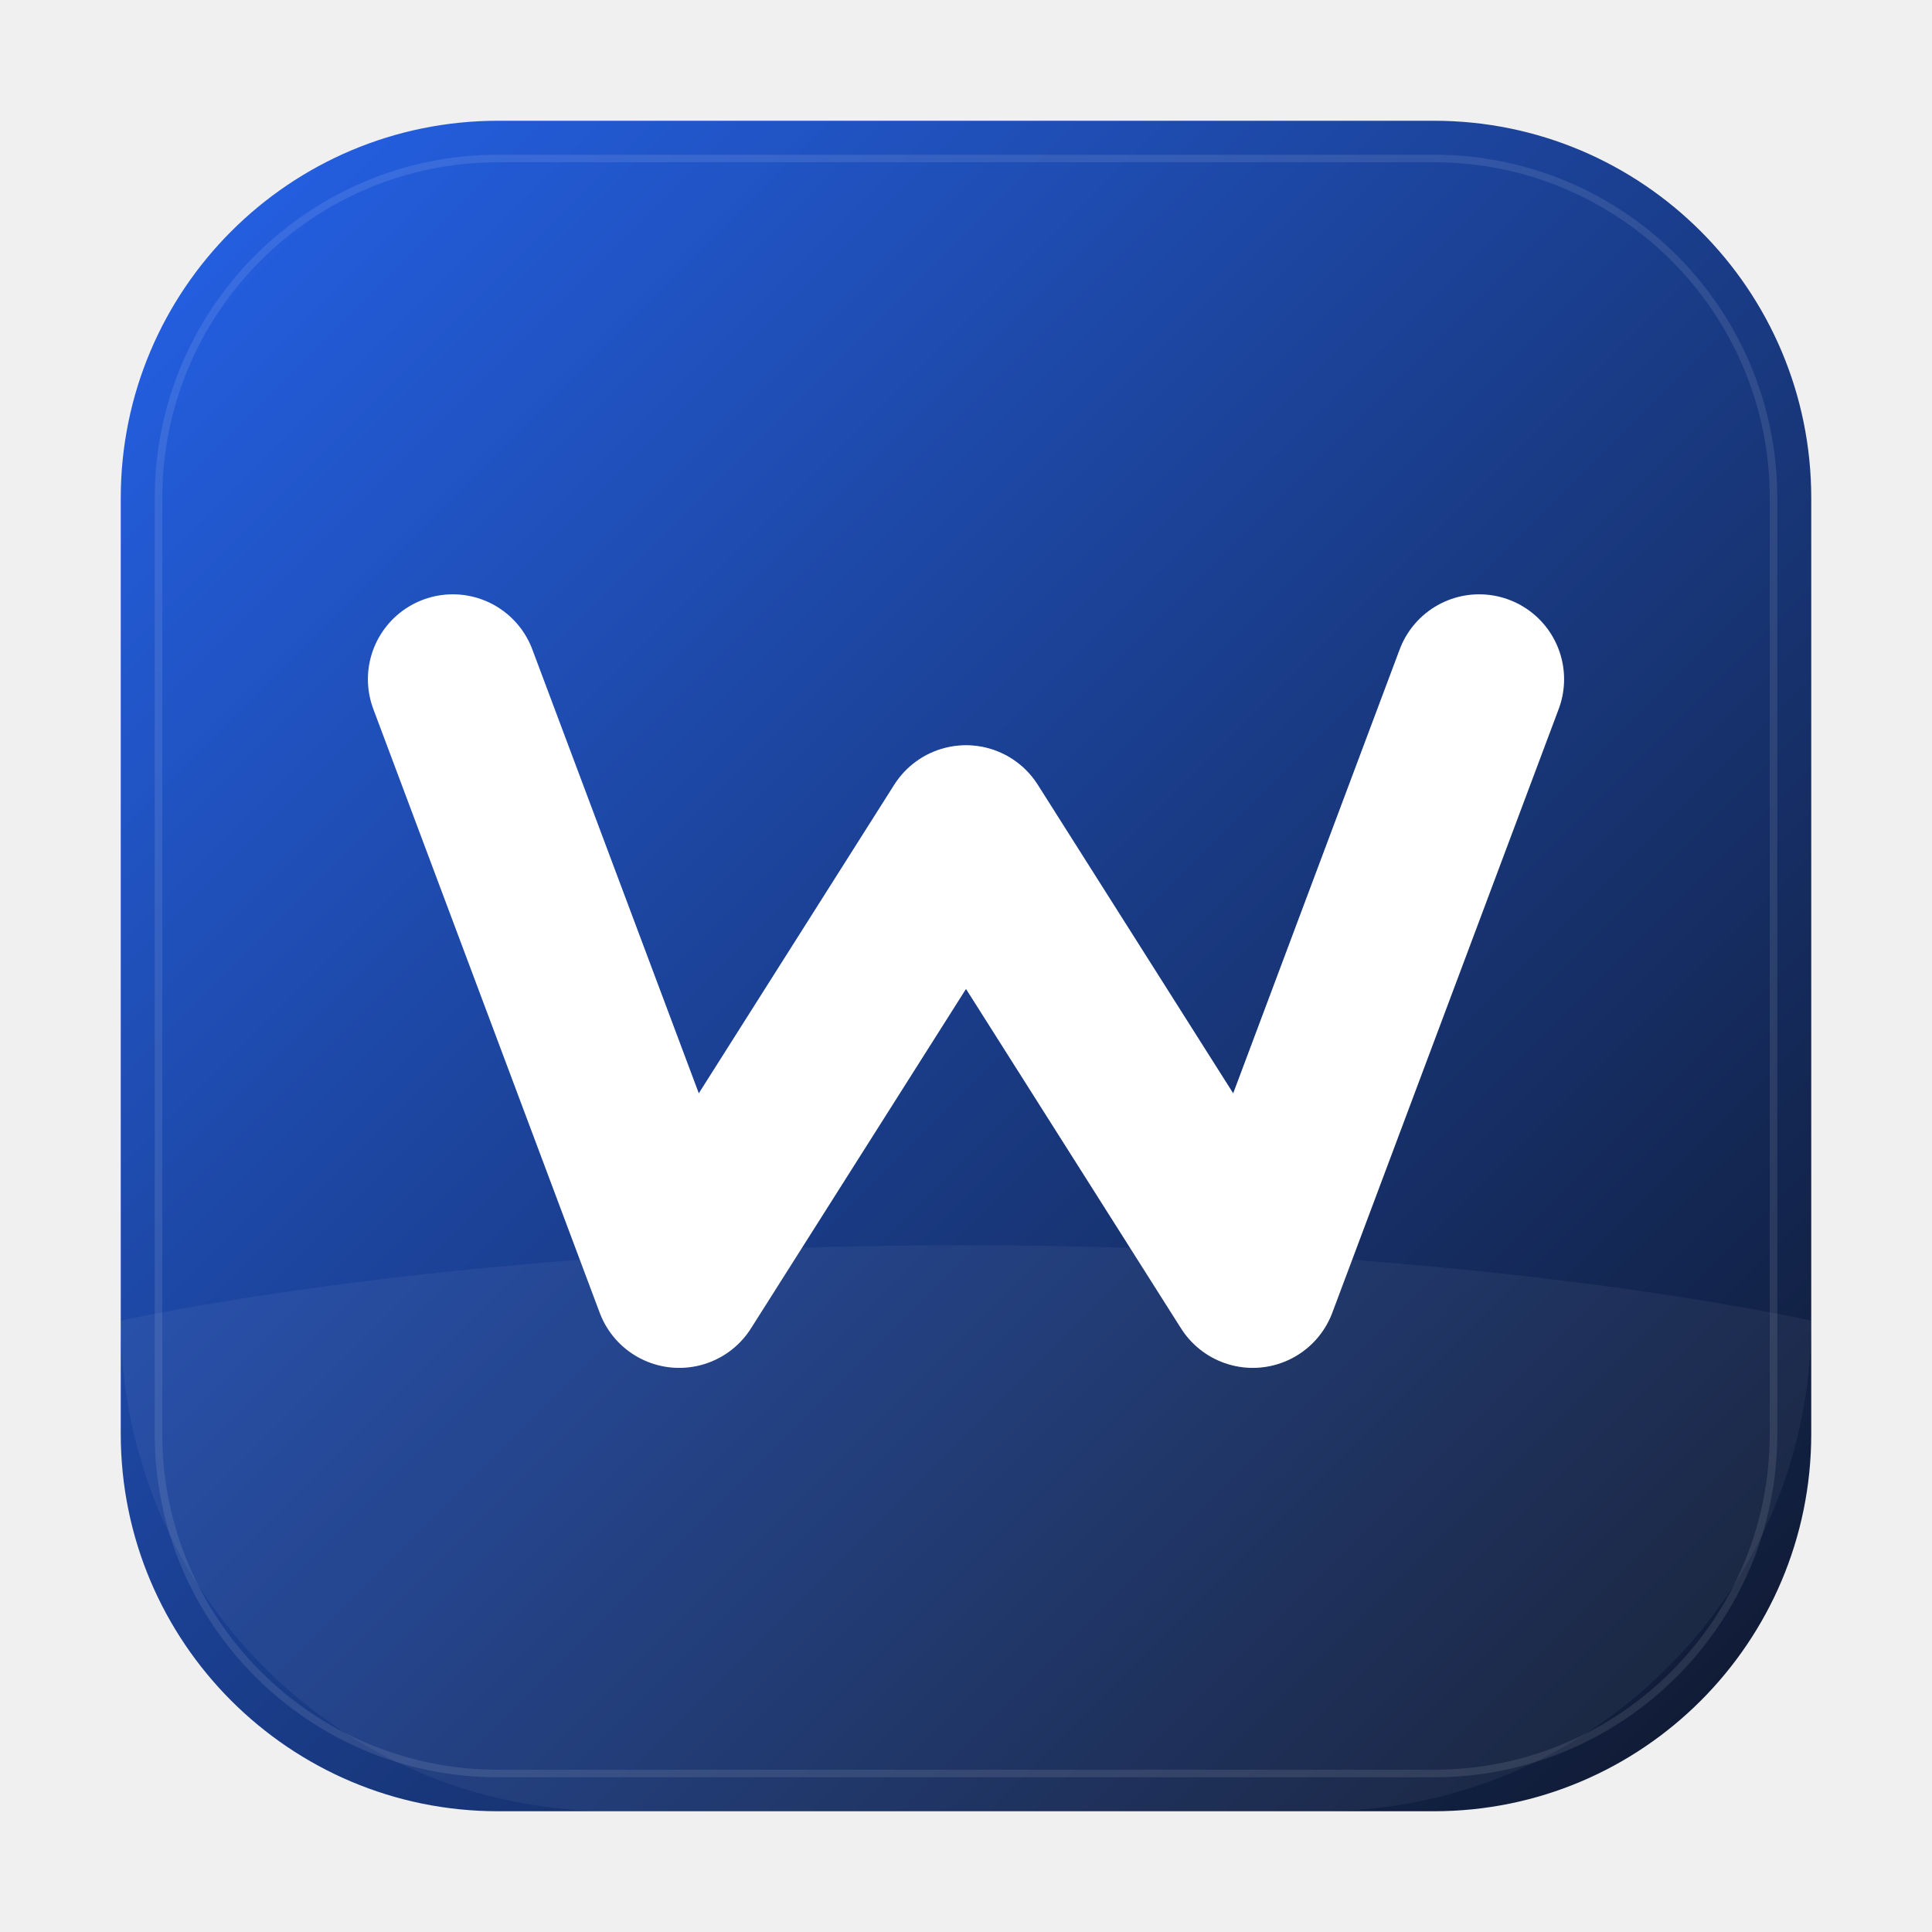
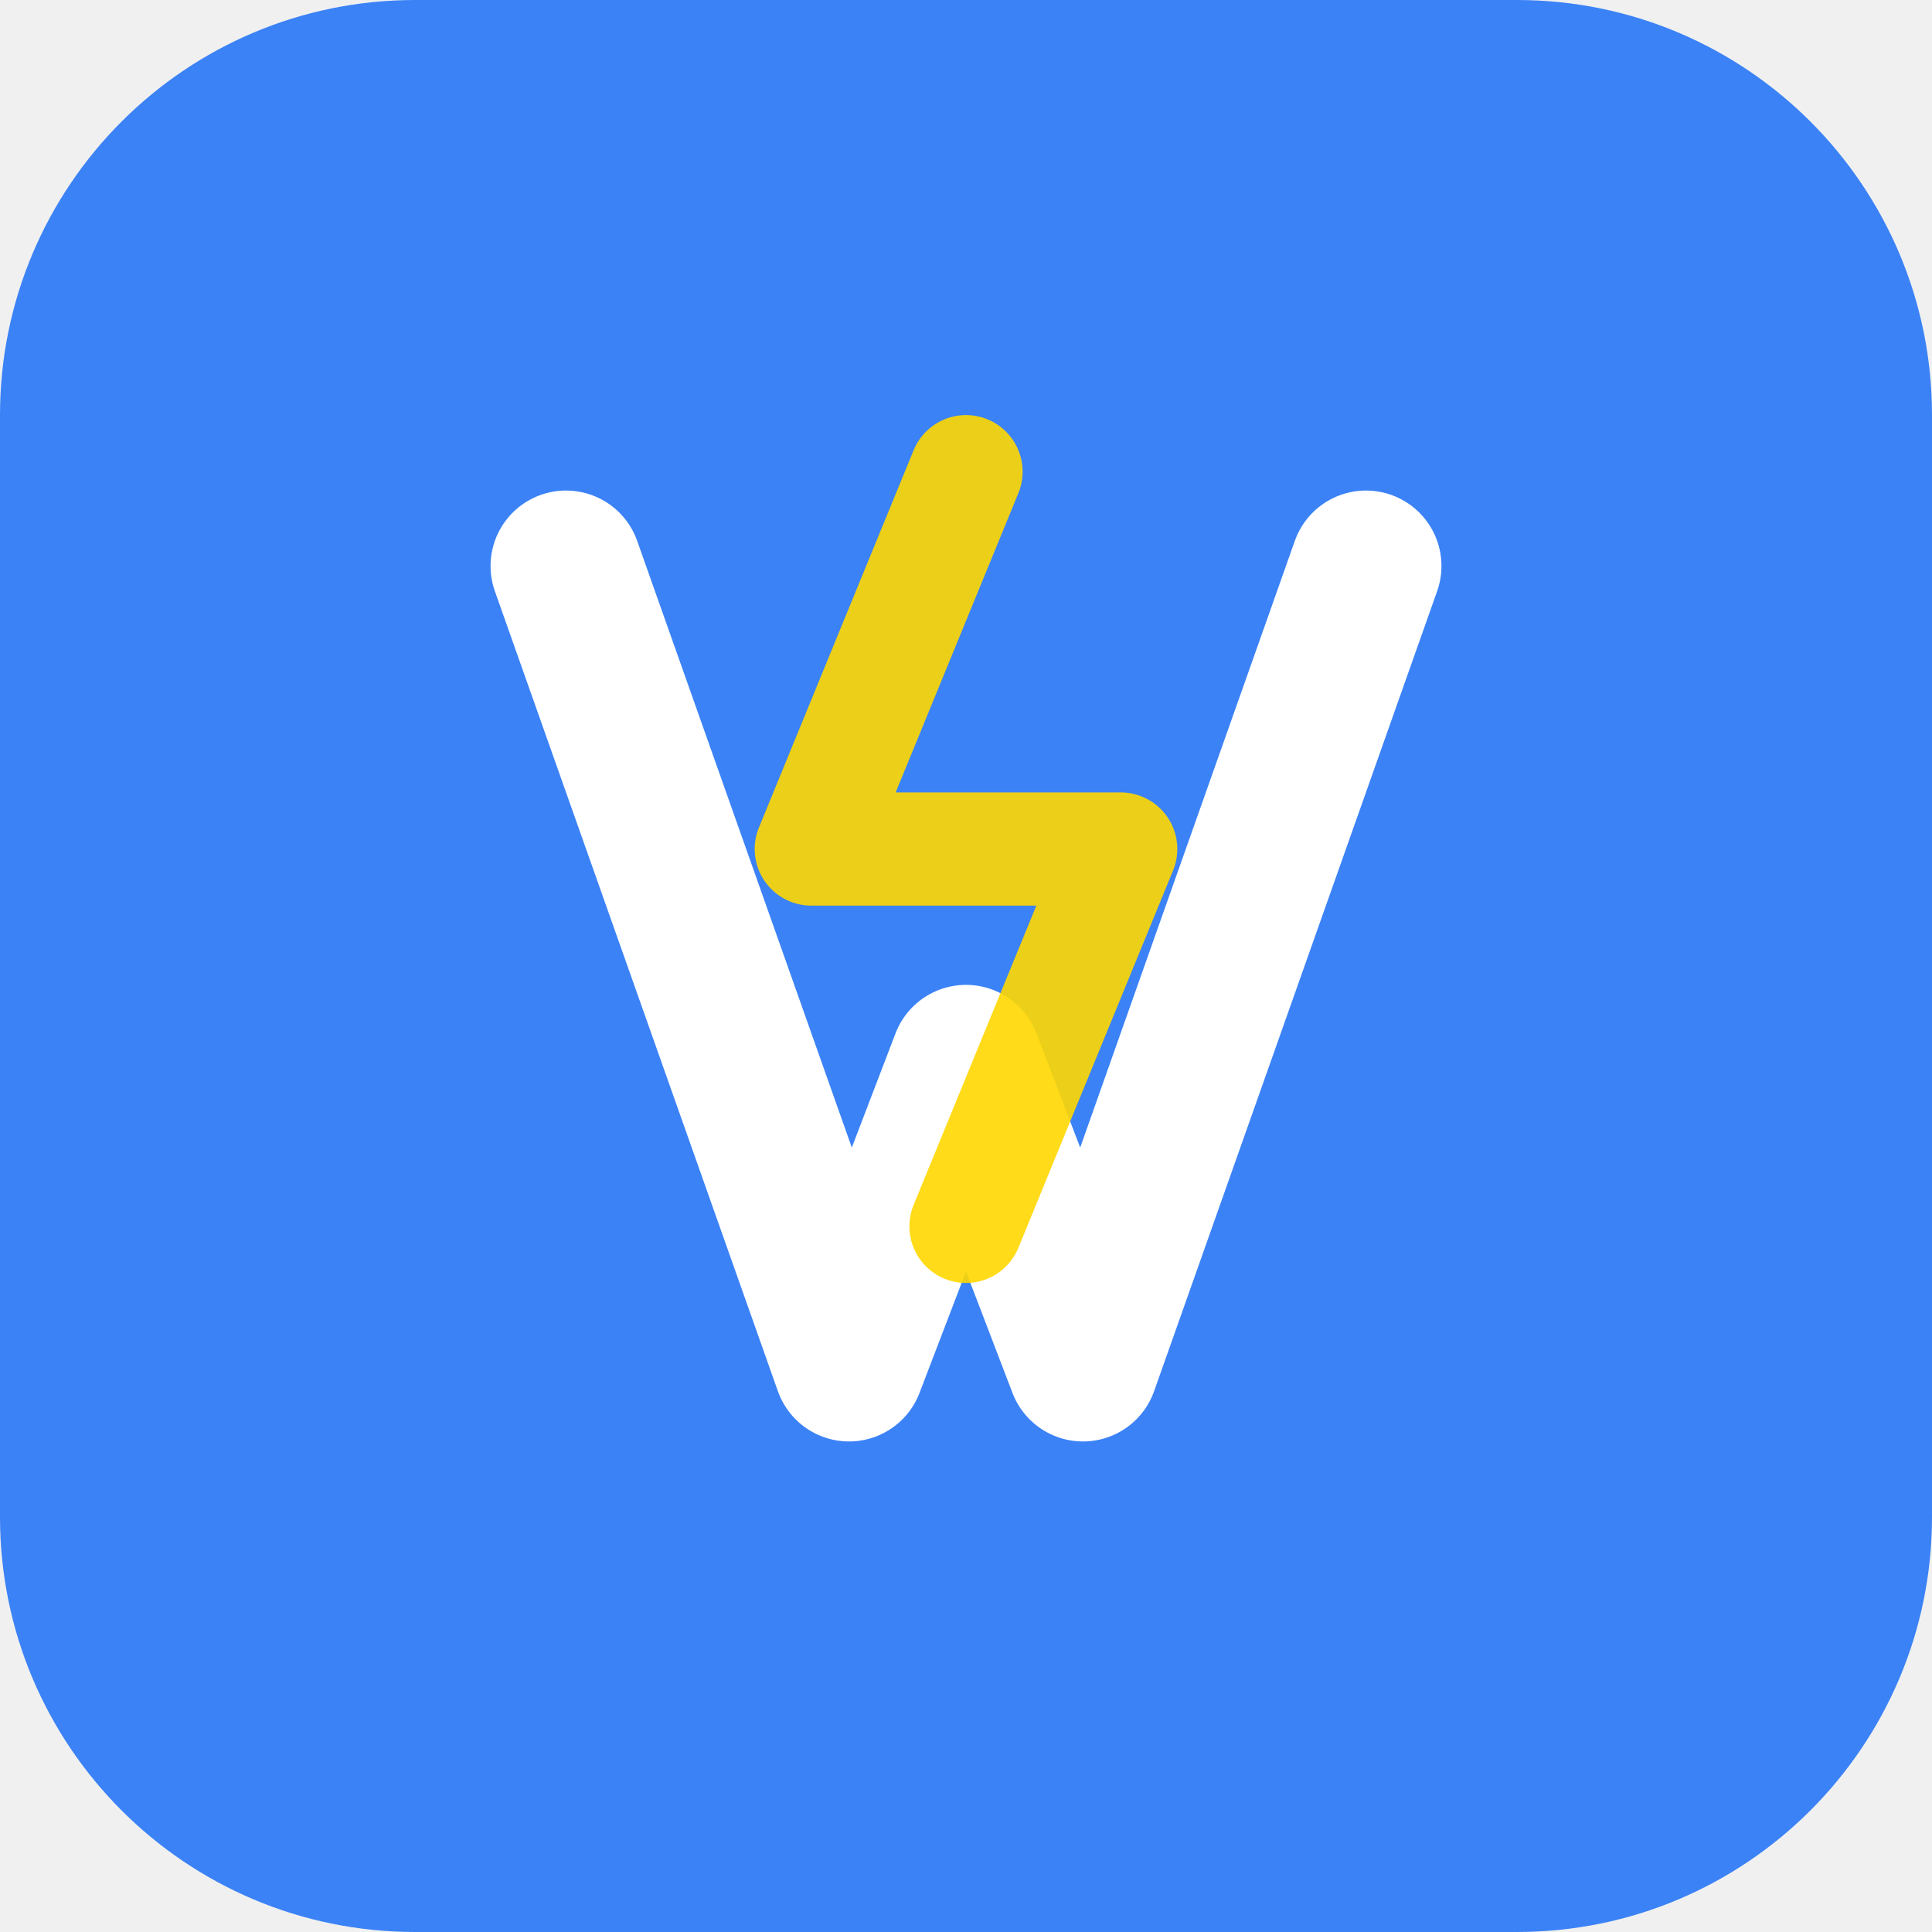
- <svg xmlns="http://www.w3.org/2000/svg" width="512" height="512" viewBox="0 0 512 512" fill="none">
-   <rect x="32" y="32" width="448" height="448" rx="100" fill="url(#paint0_linear)" />
-   <rect x="42" y="42" width="428" height="428" rx="90" stroke="white" stroke-opacity="0.1" stroke-width="2" />
-   <path d="M120 180L180 340L256 220L332 340L392 180" stroke="white" stroke-width="45" stroke-linecap="round" stroke-linejoin="round" />
-   <path d="M120 180L180 340L256 220L332 340L392 180" stroke="url(#paint1_radial)" stroke-width="45" stroke-linecap="round" stroke-linejoin="round" style="mix-blend-mode: overlay;" />
-   <path d="M480 350C480 421.797 421.797 480 350 480H162C90.203 480 32 421.797 32 350C32 350 120 330 256 330C392 330 480 350 480 350Z" fill="white" fill-opacity="0.05" />
-   <defs>
-     <linearGradient id="paint0_linear" x1="32" y1="32" x2="480" y2="480" gradientUnits="userSpaceOnUse">
-       <stop stop-color="#2563EB" />
-       <stop offset="1" stop-color="#0F172A" />
-     </linearGradient>
-     <radialGradient id="paint1_radial" cx="0" cy="0" r="1" gradientUnits="userSpaceOnUse" gradientTransform="translate(256 260) rotate(90) scale(150 200)">
-       <stop stop-color="white" stop-opacity="0.5" />
-       <stop offset="1" stop-color="white" stop-opacity="0" />
-     </radialGradient>
-   </defs>
+ <svg xmlns="http://www.w3.org/2000/svg" width="1024" height="1024" viewBox="0 0 1024 1024" fill="none">
+   <rect width="1024" height="1024" rx="220" fill="#3B82F6" />
+   <path d="M300 300L450 724L512 562L574 724L724 300" stroke="white" stroke-width="80" stroke-linecap="round" stroke-linejoin="round" />
+   <path d="M512 250L430 450H594L512 650" stroke="#FFD700" stroke-width="60" stroke-linecap="round" stroke-linejoin="round" opacity="0.9">
+     <animate attributeName="opacity" values="0.7;1;0.7" dur="2s" repeatCount="indefinite" />
+   </path>
</svg>
